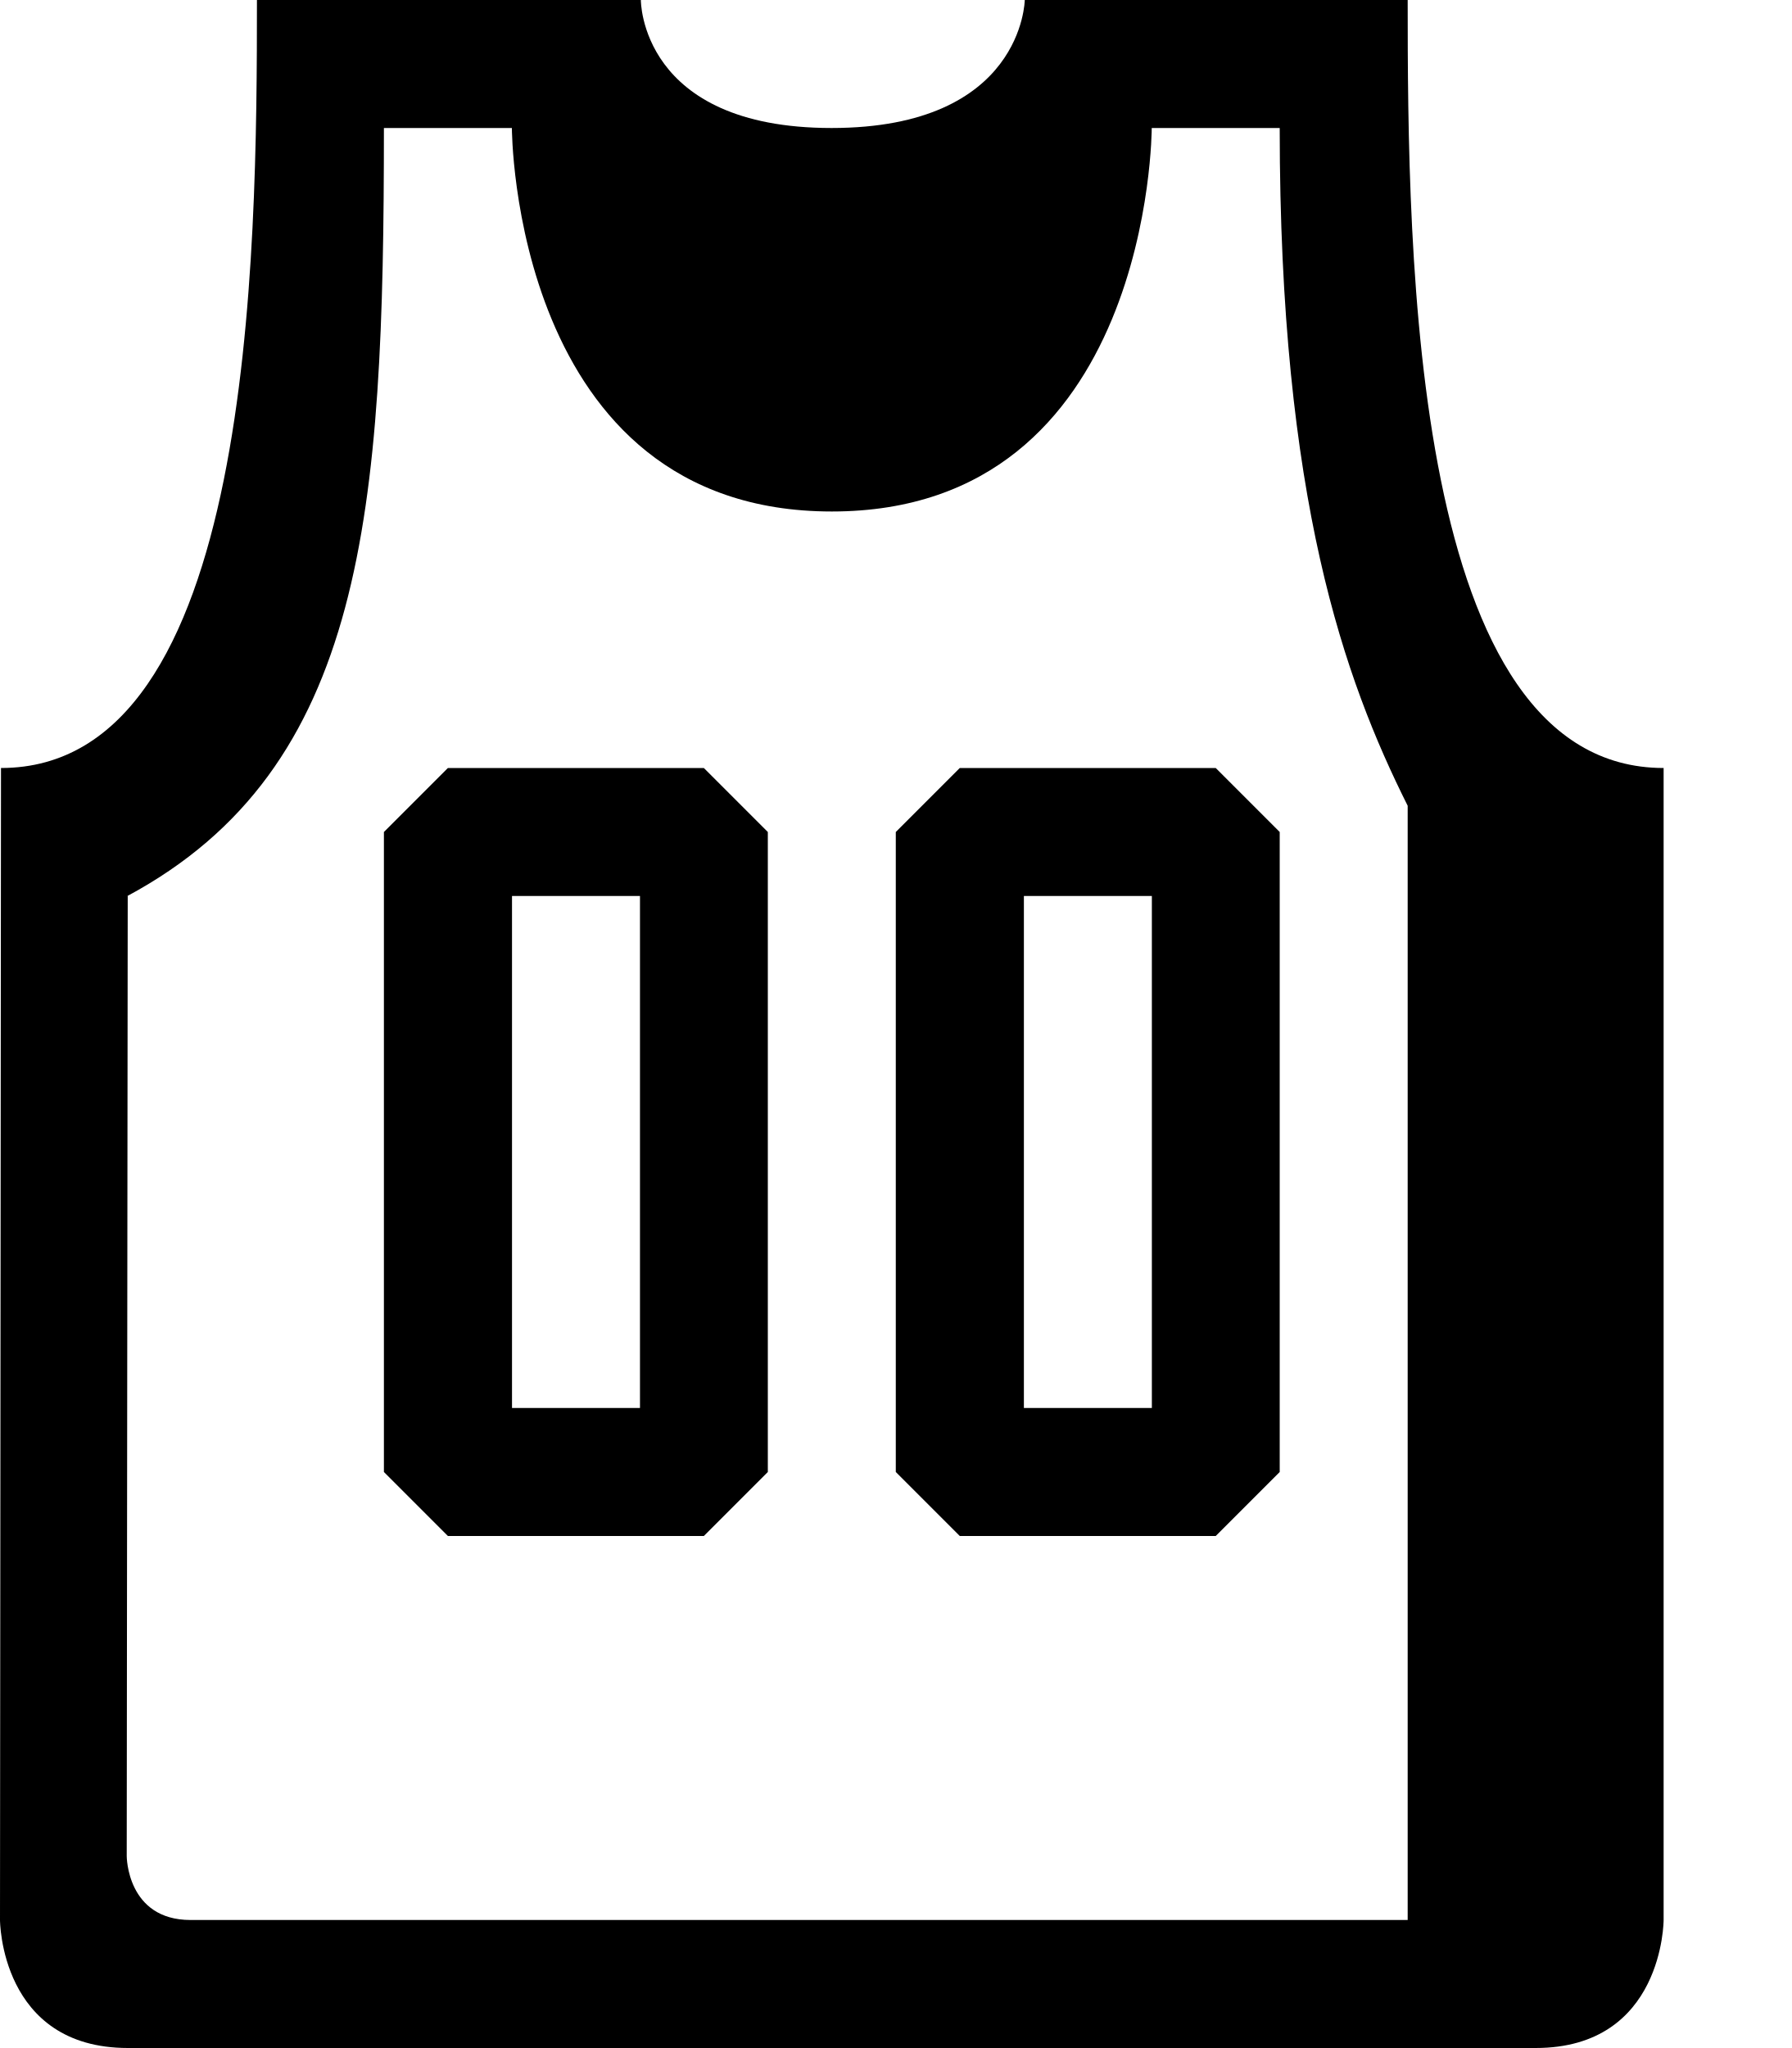
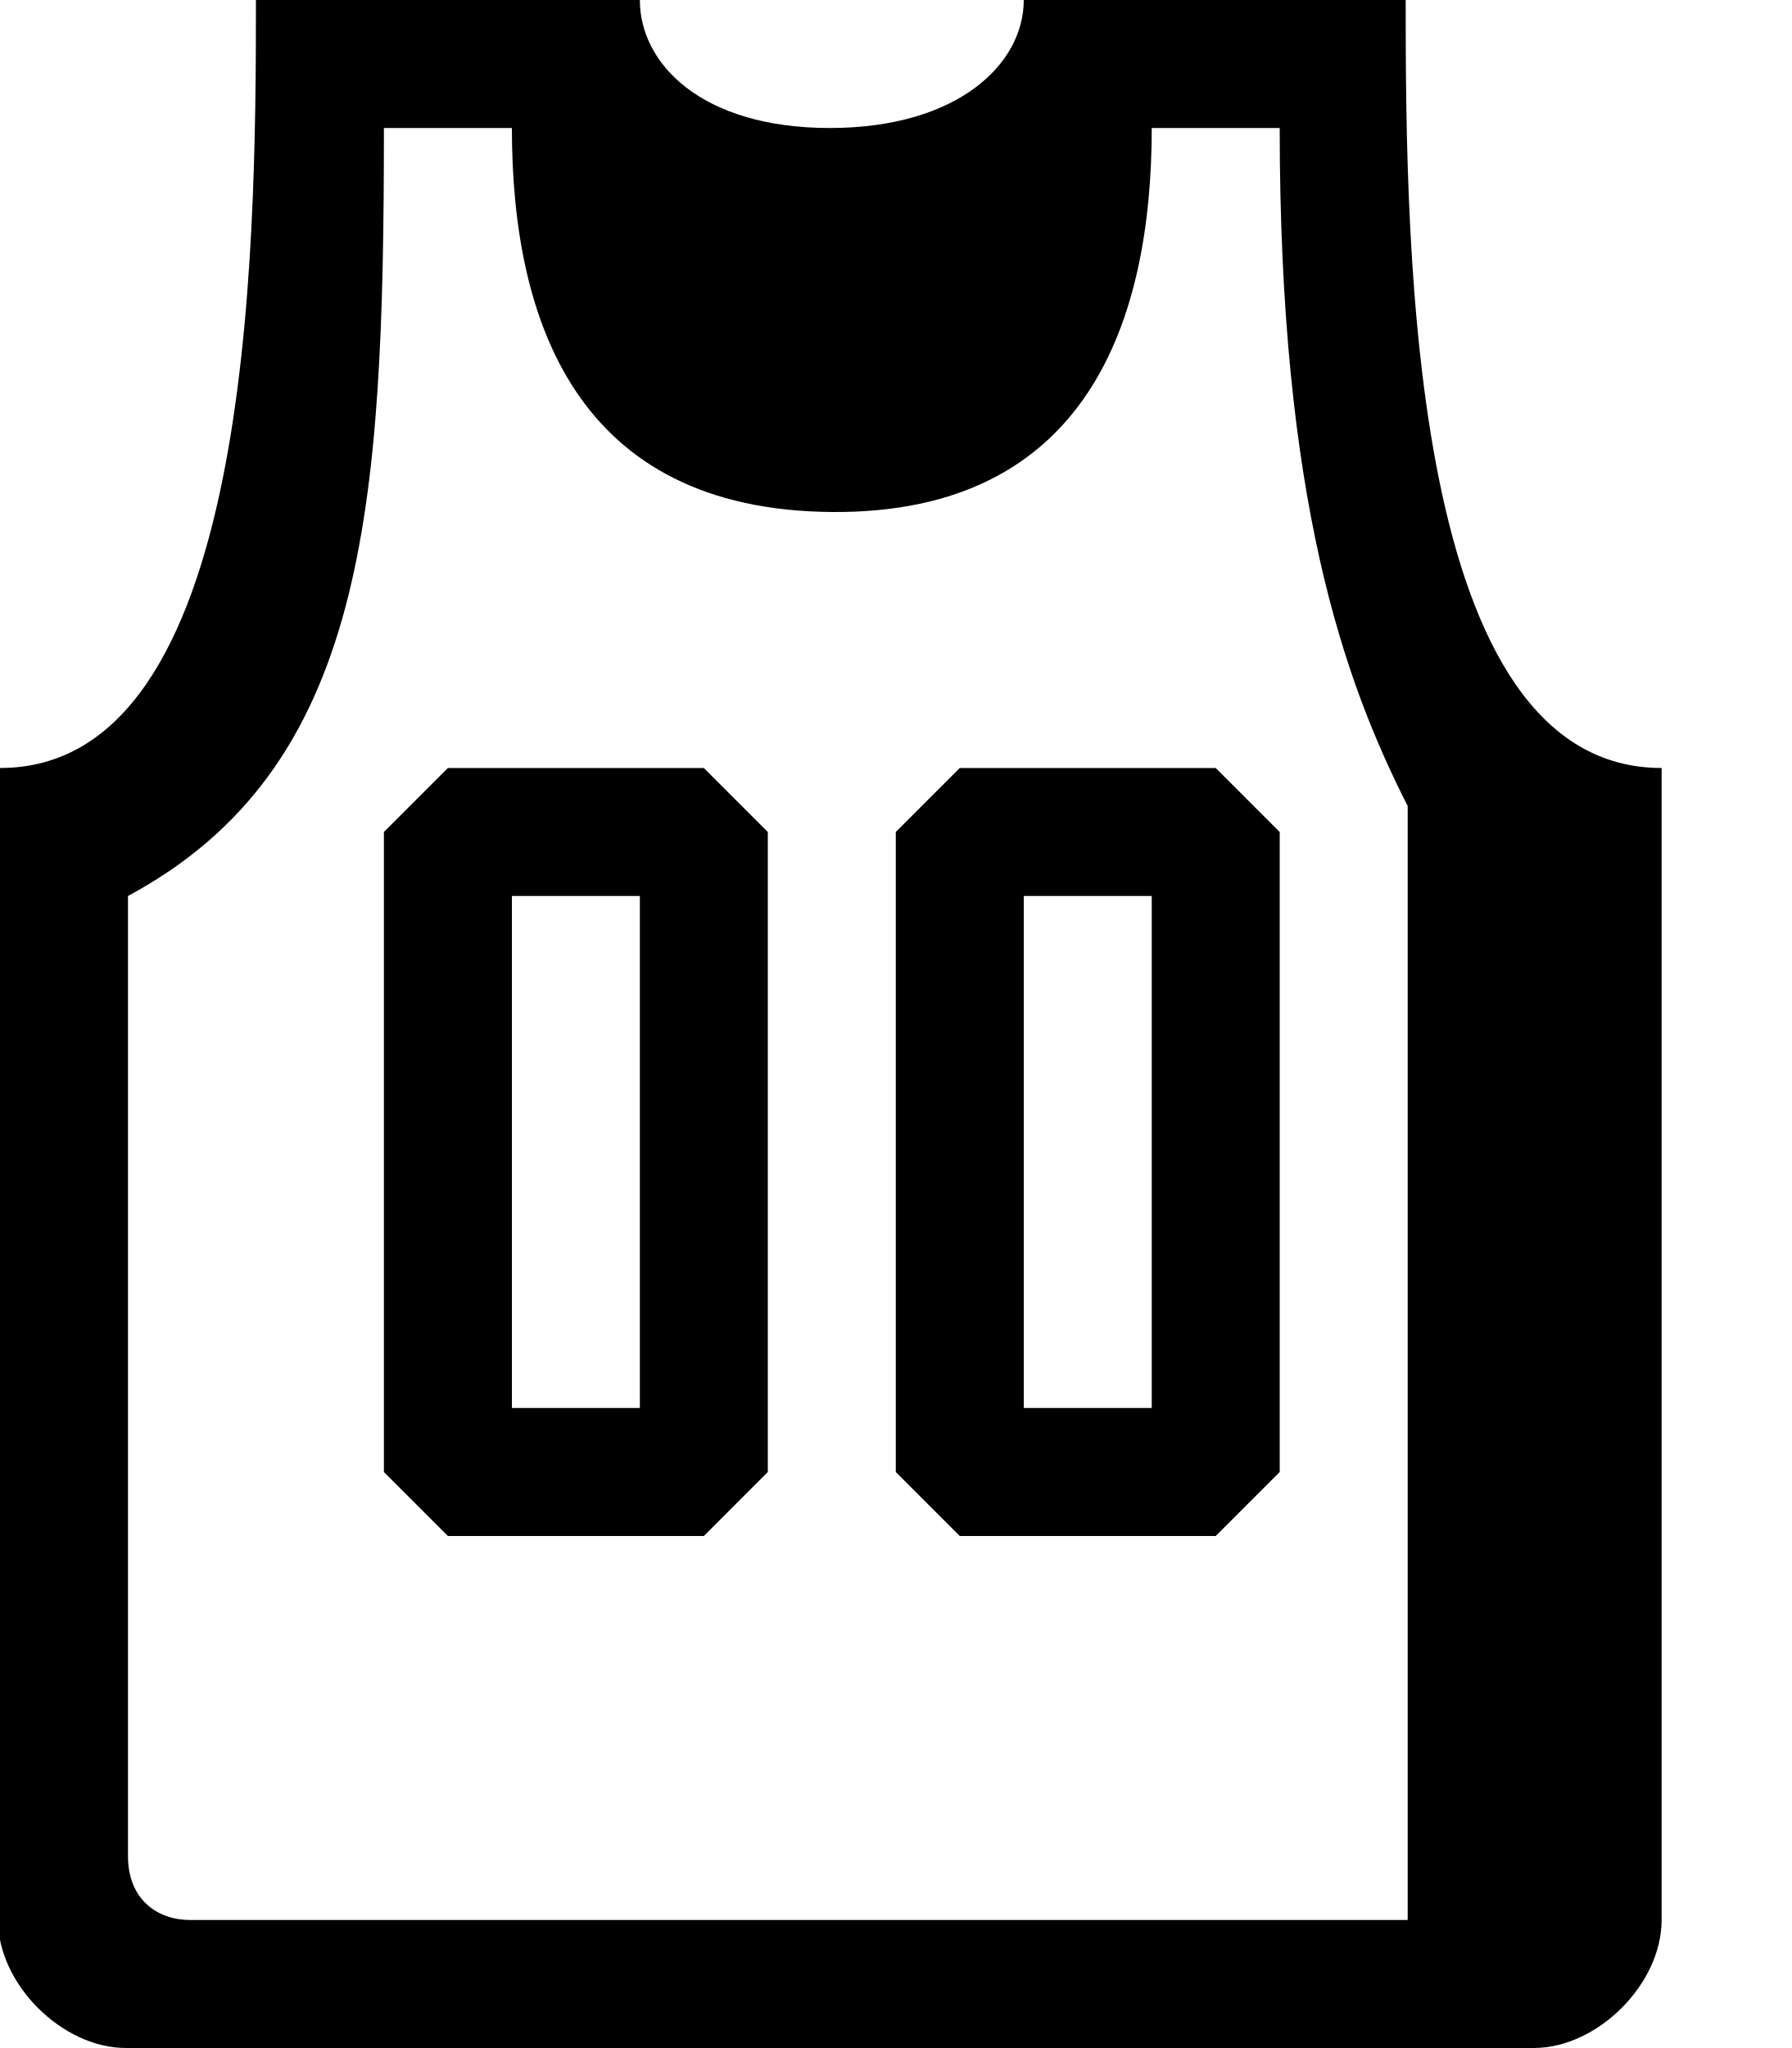
<svg xmlns="http://www.w3.org/2000/svg" height="1024" width="896">
-   <path d="M704 0H512.5c0 0-0.75 64-96.625 64S320.5 0 320.5 0h-192c0 128-1.598 384-128 384L0 960c0 0 0 64 64 64h704c64 0 64-64 64-64V384C705.598 384 704 128 704 0zM95.322 960c-31.946 0-31.946-31.946-31.946-31.946l0.5-480.024L63.71 448C182.875 384 192 256 192 64h64c0 0 0 191.746 160 191.746S576 64 576 64s37.583 0 64 0c0 185.875 32.431 275.776 63.998 338.875L703.999 960H95.322zM480 384l-32 32v320l32 32h128l32-32V416l-32-32H480zM576.062 704h-64V448h64V704zM224 384l-32 32v320l32 32h128l32-32V416l-32-32H224zM320.062 704h-64V448h64V704z" />
+   <path d="M704 0h-192c0 32-33 64-97 64s-95-32-95-64h-192c0 128-2 384-128 384 0 0-1 544-1 576s32 64 64 64 672 0 704 0 64-32 64-64 0-576 0-576c-126 0-128-256-128-384z m-609 960c-16 0-31-10-31-32 0-32 0-480 0-480 119-64 128-192 128-384h64c0 96 32 191 160 192s160-96 160-192h64c0 186 32 276 64 339v557s-593 0-609 0z m385-576l-32 32v320l32 32h128l32-32v-320l-32-32h-128z m96 320h-64v-256h64v256z m-352-320l-32 32v320l32 32h128l32-32v-320l-32-32h-128z m96 320h-64v-256h64v256z" />
</svg>
